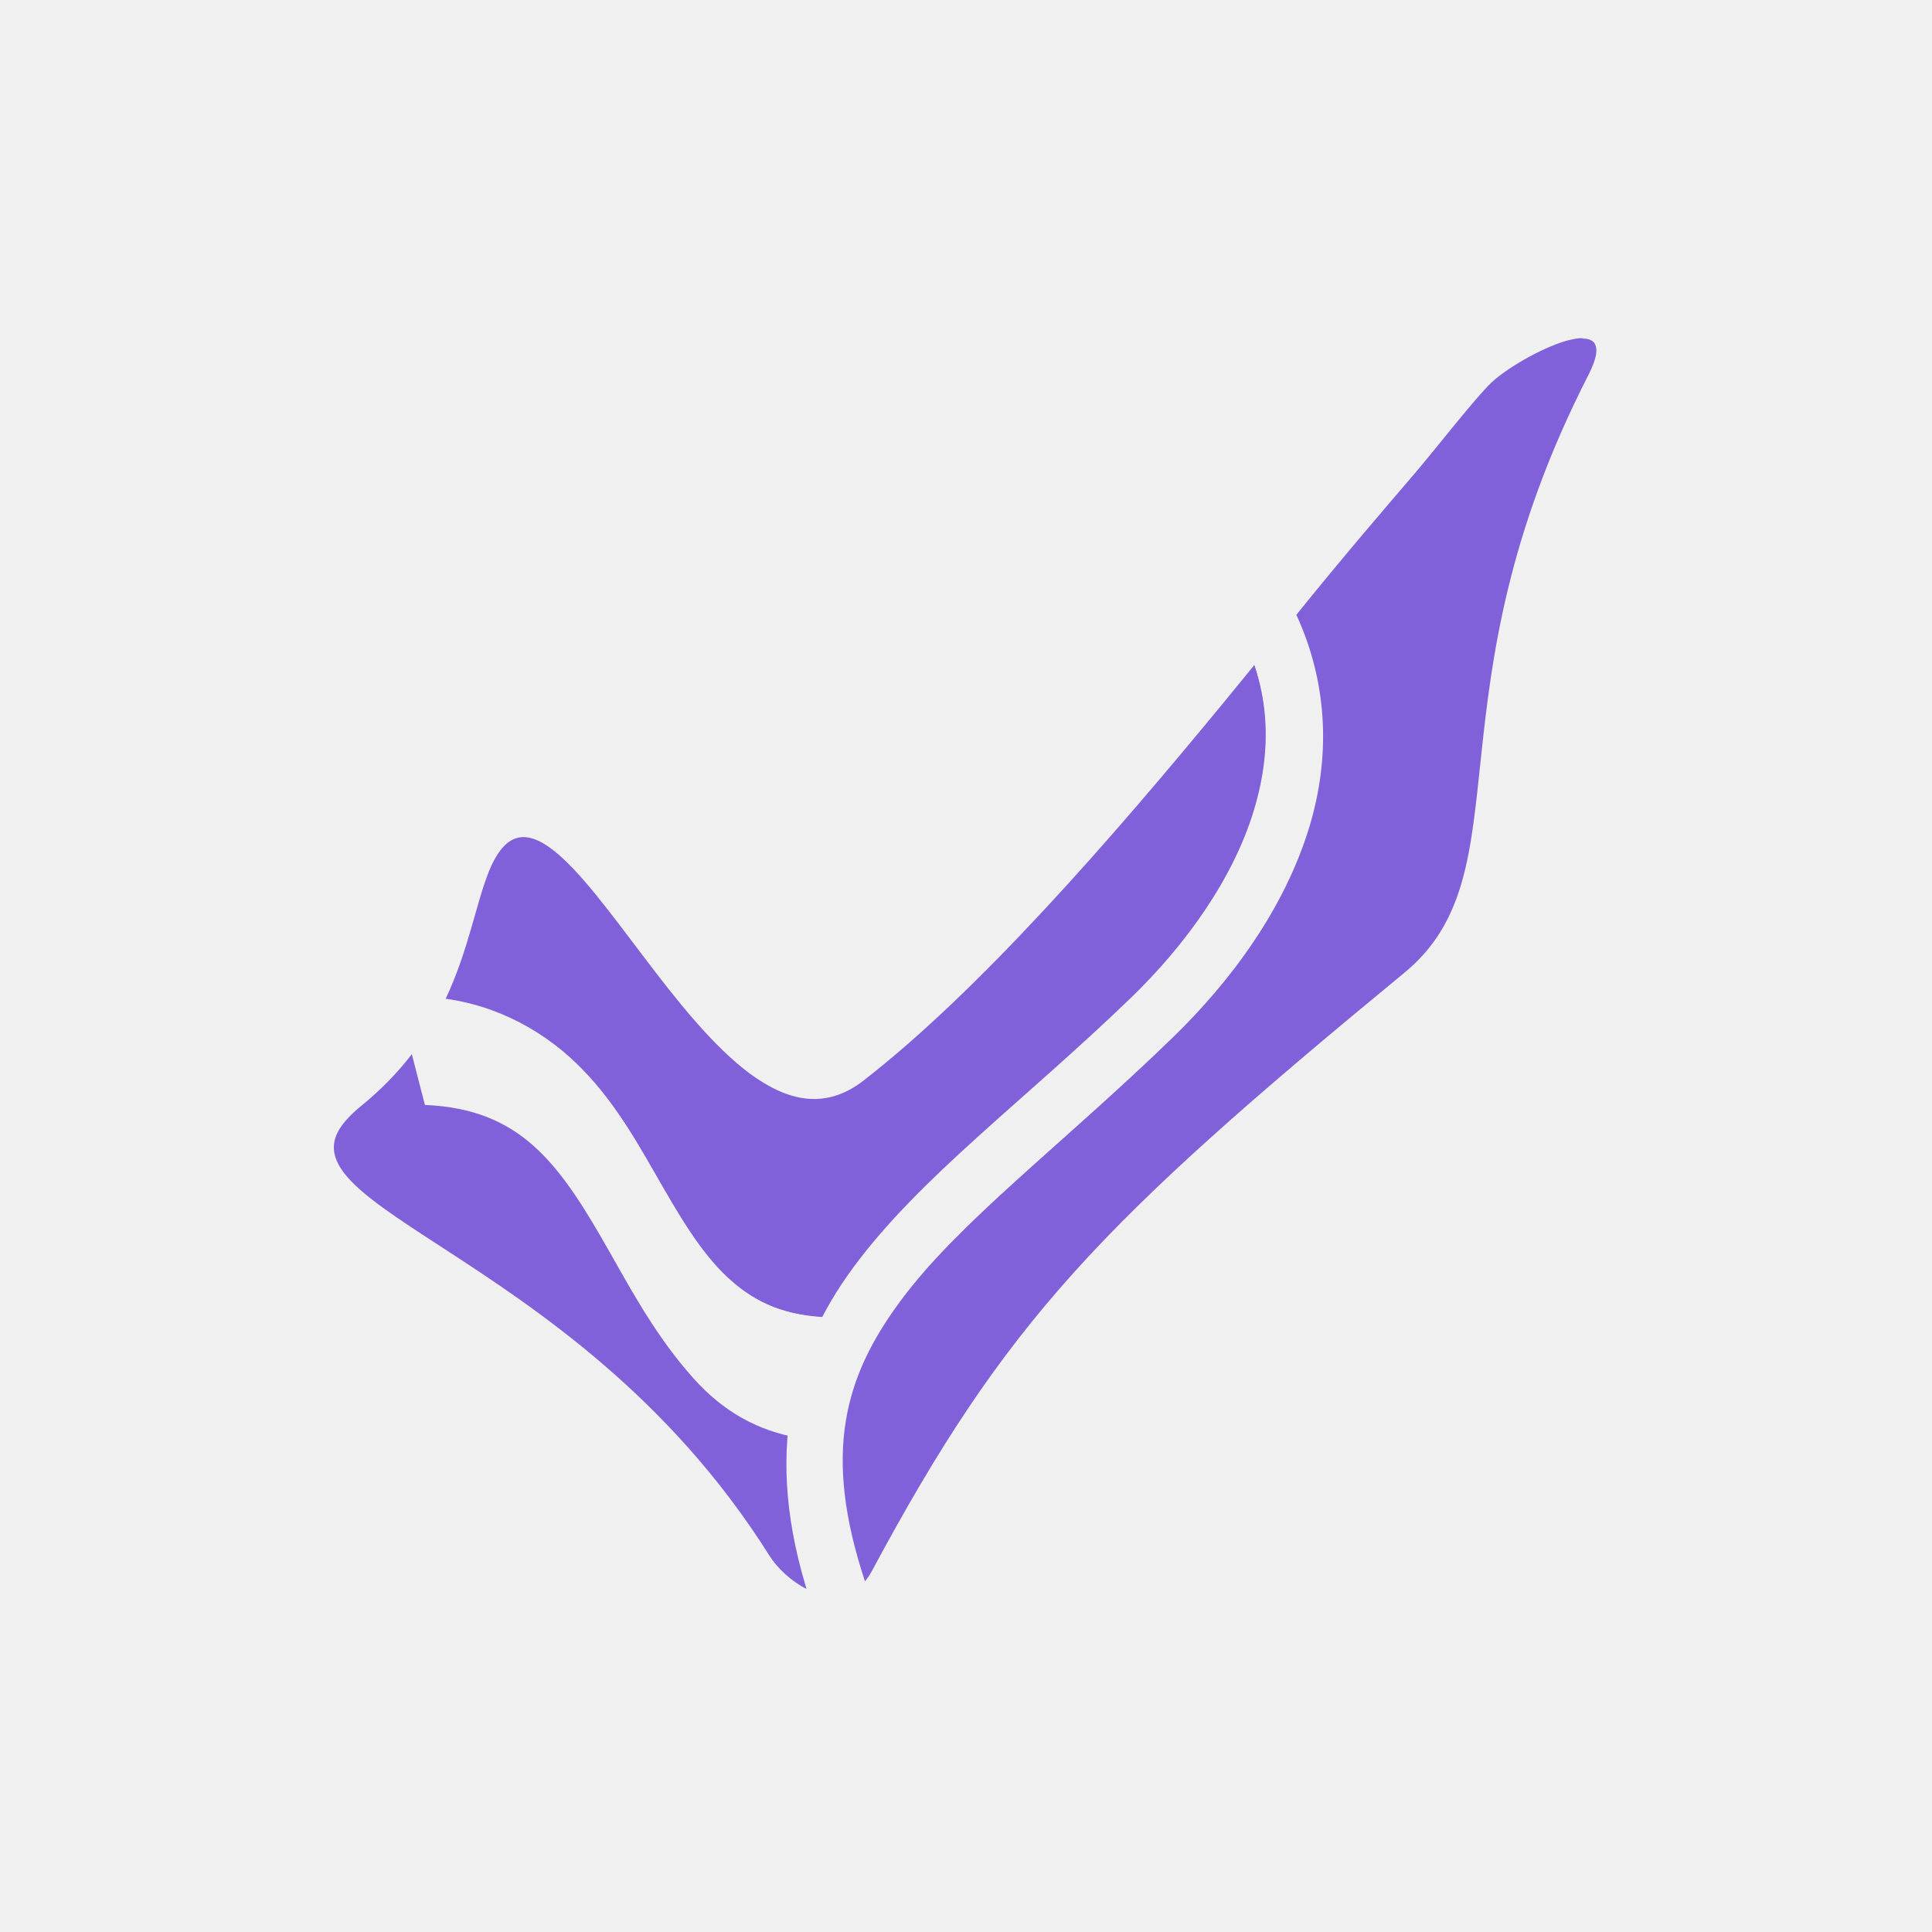
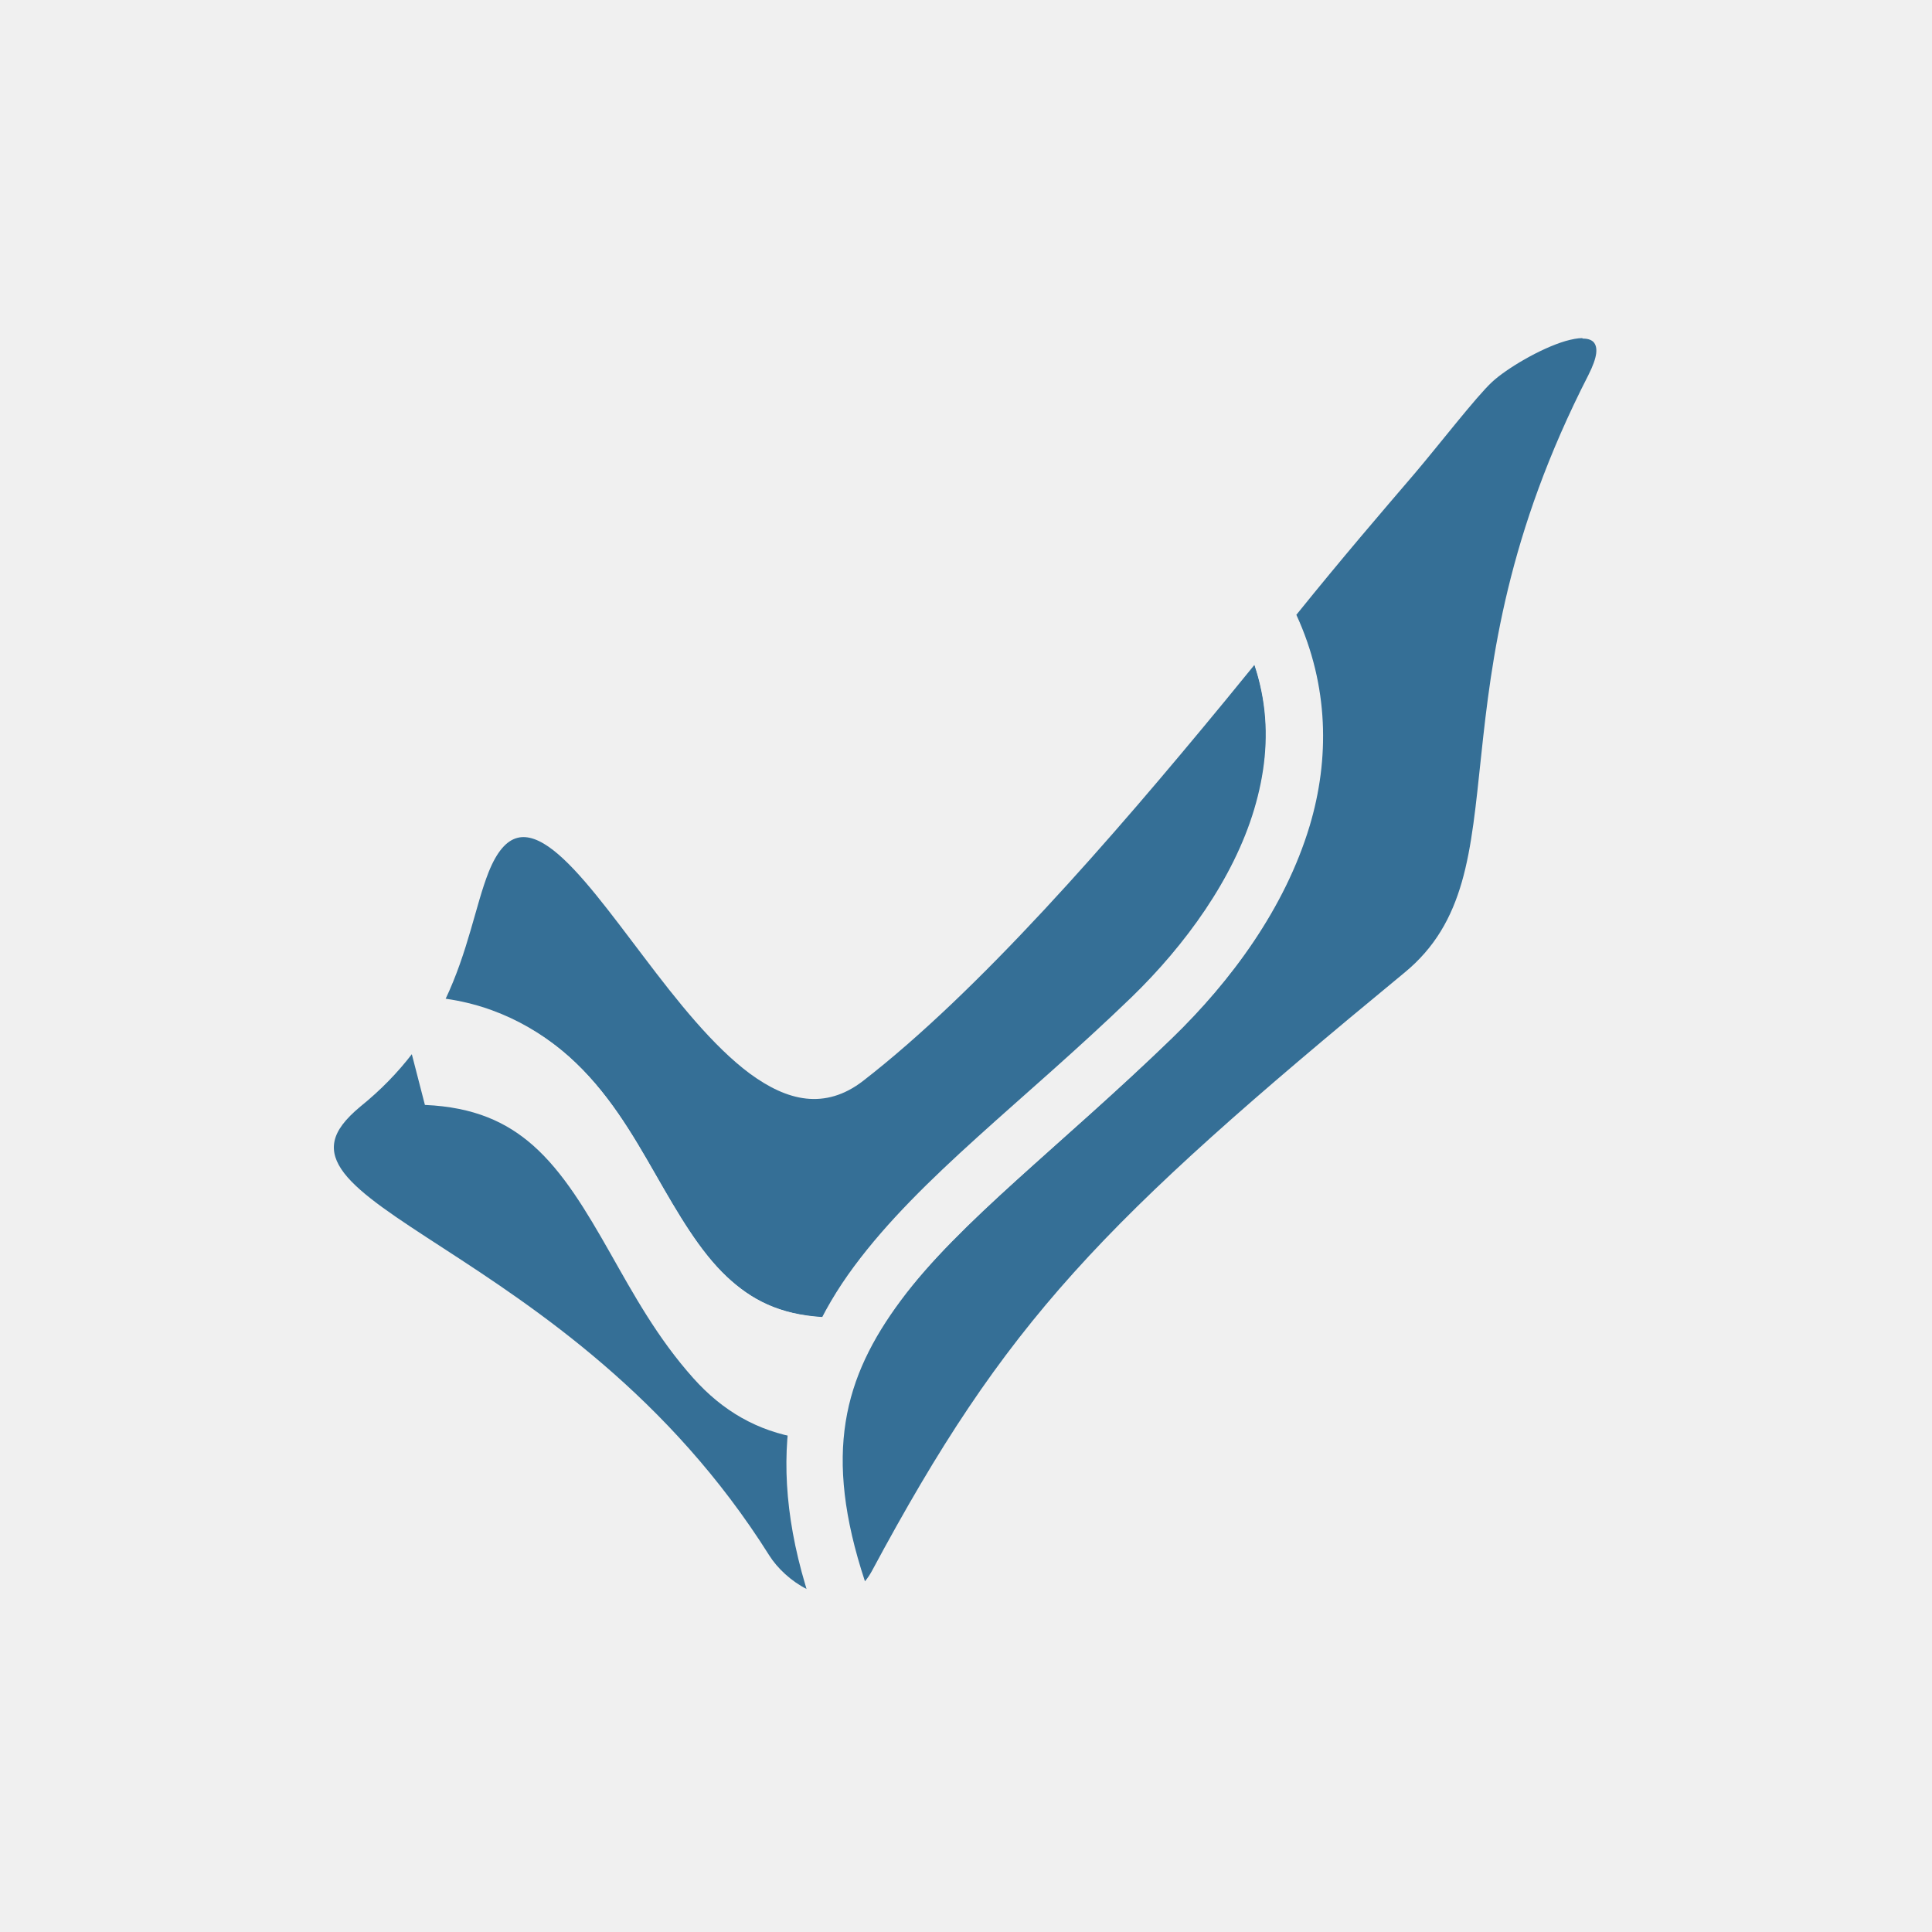
<svg xmlns="http://www.w3.org/2000/svg" viewBox="-26 -26 152 152">
  <defs>
    <mask id="tasknotes-mask" maskUnits="userSpaceOnUse" x="0" y="0" width="100" height="101">
      <rect width="100" height="101" fill="white" />
      <path d="m 5.9,52.4 -0.09,4.51 c 4.71,0.09 7.61,1.48 9.95,3.57 2.35,2.09 4.11,5.01 5.90,8.14 1.80,3.13 3.62,6.46 6.45,9.12 2.23,2.09 5.14,3.67 8.83,4.21 0.46,-1.51 1.05,-2.95 1.77,-4.33 -3.44,-0.21 -5.62,-1.39 -7.53,-3.17 -2.14,-2.01 -3.82,-4.92 -5.63,-8.08 -1.81,-3.16 -3.77,-6.56 -6.82,-9.27 -3.05,-2.71 -7.07,-4.59 -11.83,-4.70 z" fill="black" />
      <path d="M 73.6,18.3 69.9,20.9 c 4.06,5.75 4.40,11.33 2.77,16.78 -1.63,5.45 -5.41,10.67 -9.65,14.78 -8.49,8.20 -16.59,14.11 -21.83,21.18 -5.24,7.07 -7.22,15.59 -3.13,27.21 l 4.25,-1.50 c -3.74,-10.62 -2.11,-16.80 2.50,-23.01 4.61,-6.21 12.63,-12.19 21.34,-20.64 4.65,-4.50 8.89,-10.23 10.84,-16.72 1.95,-6.49 1.42,-13.86 -3.40,-20.68 z" fill="black" />
    </mask>
  </defs>
-   <path d="m 98.5,0.6 c -0.38,0 -0.83,0.09 -1.33,0.23 -2,0.59 -4.66,2.18 -5.78,3.22 -1.25,1.16 -4.16,4.93 -6.08,7.19 -2.67,3.12 -5.65,6.58 -9.32,11.13 2.58,5.61 2.61,11.38 1.05,16.60 -1.95,6.49 -6.19,12.22 -10.84,16.72 -8.71,8.43 -16.73,14.41 -21.34,20.64 -4.47,6.03 -6.13,12.03 -2.81,22.08 0.19,-0.23 0.37,-0.49 0.54,-0.80 10.57,-19.70 17.89,-27.30 41.9,-47.08 v 0 c 2.40,-1.97 3.71,-4.33 4.52,-7.14 0.81,-2.82 1.11,-6.10 1.52,-9.92 0.81,-7.64 2.02,-17.43 8.43,-29.95 0.37,-0.73 0.57,-1.30 0.62,-1.72 0.05,-0.43 -0.04,-0.71 -0.22,-0.90 -0.19,-0.18 -0.48,-0.27 -0.86,-0.26 z M 72.7,26.3 c -0.75,0.92 -1.51,1.84 -2.27,2.78 -9.09,11.05 -19.45,22.93 -28.54,29.97 -1.48,1.14 -2.98,1.54 -4.46,1.38 -1.49,-0.16 -2.97,-0.89 -4.43,-1.96 -2.91,-2.16 -5.74,-5.74 -8.35,-9.19 -2.62,-3.45 -5.04,-6.77 -7.12,-8.39 -1.04,-0.81 -1.99,-1.19 -2.83,-0.97 -0.84,0.22 -1.60,1.05 -2.26,2.70 -1.03,2.61 -1.60,6.22 -3.42,10.05 4.08,0.62 7.27,2.27 9.73,4.45 3.05,2.71 5.01,6.11 6.82,9.27 1.81,3.16 3.49,6.07 5.63,8.08 1.90,1.78 4.08,2.96 7.53,3.17 0.71,-1.37 1.55,-2.69 2.49,-3.95 5.24,-7.07 13.34,-12.98 21.83,-21.18 4.24,-4.11 8.02,-9.33 9.65,-14.78 1.12,-3.73 1.31,-7.53 0.01,-11.42 z M 10.3,49.1 c -0.09,0.29 -0.18,0.56 -0.28,0.85 0.10,-0.29 0.19,-0.56 0.28,-0.85 z m -4.02,7.84 c -0.01,0.01 -0.02,0.02 -0.03,0.03 0.01,-0.01 0.02,-0.02 0.03,-0.03 0,0 0,0 0,0 z m 0.12,0 c -1.08,1.40 -2.40,2.79 -4.05,4.12 -1.20,1.0 -1.85,1.86 -2.03,2.71 -0.18,0.85 0.10,1.67 0.76,2.53 1.32,1.71 4.16,3.54 7.81,5.91 7.28,4.73 17.75,11.63 25.63,24.16 0.64,1.02 1.74,2.04 2.95,2.65 -0.91,-5.36 -0.91,-8.78 -0.54,-11.88 -3.33,-0.55 -6.07,-2.12 -8.39,-4.72 -2.83,-3.17 -4.69,-6.59 -6.54,-9.85 -1.85,-3.26 -3.69,-6.37 -6.08,-8.47 -2.06,-1.81 -4.61,-3.0 -8.49,-3.17 z" fill="#8061d9" mask="url(#tasknotes-mask)" />
+   <path d="m 98.5,0.6 c -0.38,0 -0.83,0.09 -1.33,0.23 -2,0.59 -4.66,2.18 -5.78,3.22 -1.25,1.16 -4.16,4.93 -6.08,7.19 -2.67,3.12 -5.65,6.58 -9.32,11.13 2.58,5.61 2.61,11.38 1.05,16.60 -1.95,6.49 -6.19,12.22 -10.84,16.72 -8.71,8.43 -16.73,14.41 -21.34,20.64 -4.47,6.03 -6.13,12.03 -2.81,22.08 0.19,-0.23 0.37,-0.49 0.54,-0.80 10.57,-19.70 17.89,-27.30 41.9,-47.08 v 0 c 2.40,-1.97 3.71,-4.33 4.52,-7.14 0.81,-2.82 1.11,-6.10 1.52,-9.92 0.81,-7.64 2.02,-17.43 8.43,-29.95 0.37,-0.73 0.57,-1.30 0.62,-1.72 0.05,-0.43 -0.04,-0.71 -0.22,-0.90 -0.19,-0.18 -0.48,-0.27 -0.86,-0.26 z M 72.7,26.3 c -0.75,0.92 -1.51,1.84 -2.27,2.78 -9.09,11.05 -19.45,22.93 -28.54,29.97 -1.48,1.14 -2.98,1.54 -4.46,1.38 -1.49,-0.16 -2.97,-0.89 -4.43,-1.96 -2.91,-2.16 -5.74,-5.74 -8.35,-9.19 -2.62,-3.45 -5.04,-6.77 -7.12,-8.39 -1.04,-0.81 -1.99,-1.19 -2.83,-0.97 -0.84,0.22 -1.60,1.05 -2.26,2.70 -1.03,2.61 -1.60,6.22 -3.42,10.05 4.08,0.62 7.27,2.27 9.73,4.45 3.05,2.71 5.01,6.11 6.82,9.27 1.81,3.16 3.49,6.07 5.63,8.08 1.90,1.78 4.08,2.96 7.53,3.17 0.71,-1.37 1.55,-2.69 2.49,-3.95 5.24,-7.07 13.34,-12.98 21.83,-21.18 4.24,-4.11 8.02,-9.33 9.65,-14.78 1.12,-3.73 1.31,-7.53 0.01,-11.42 z M 10.3,49.1 c -0.09,0.29 -0.18,0.56 -0.28,0.85 0.10,-0.29 0.19,-0.56 0.28,-0.85 z m -4.02,7.84 c -0.01,0.01 -0.02,0.02 -0.03,0.03 0.01,-0.01 0.02,-0.02 0.03,-0.03 0,0 0,0 0,0 z m 0.12,0 c -1.08,1.40 -2.40,2.79 -4.05,4.12 -1.20,1.0 -1.85,1.86 -2.03,2.71 -0.18,0.85 0.10,1.67 0.76,2.53 1.32,1.71 4.16,3.54 7.81,5.91 7.28,4.73 17.75,11.63 25.63,24.16 0.64,1.02 1.74,2.04 2.95,2.65 -0.91,-5.36 -0.91,-8.78 -0.54,-11.88 -3.33,-0.55 -6.07,-2.12 -8.39,-4.72 -2.83,-3.17 -4.69,-6.59 -6.54,-9.85 -1.85,-3.26 -3.69,-6.37 -6.08,-8.47 -2.06,-1.81 -4.61,-3.0 -8.49,-3.17 z" fill="#356F96" mask="url(#tasknotes-mask)" />
</svg>
